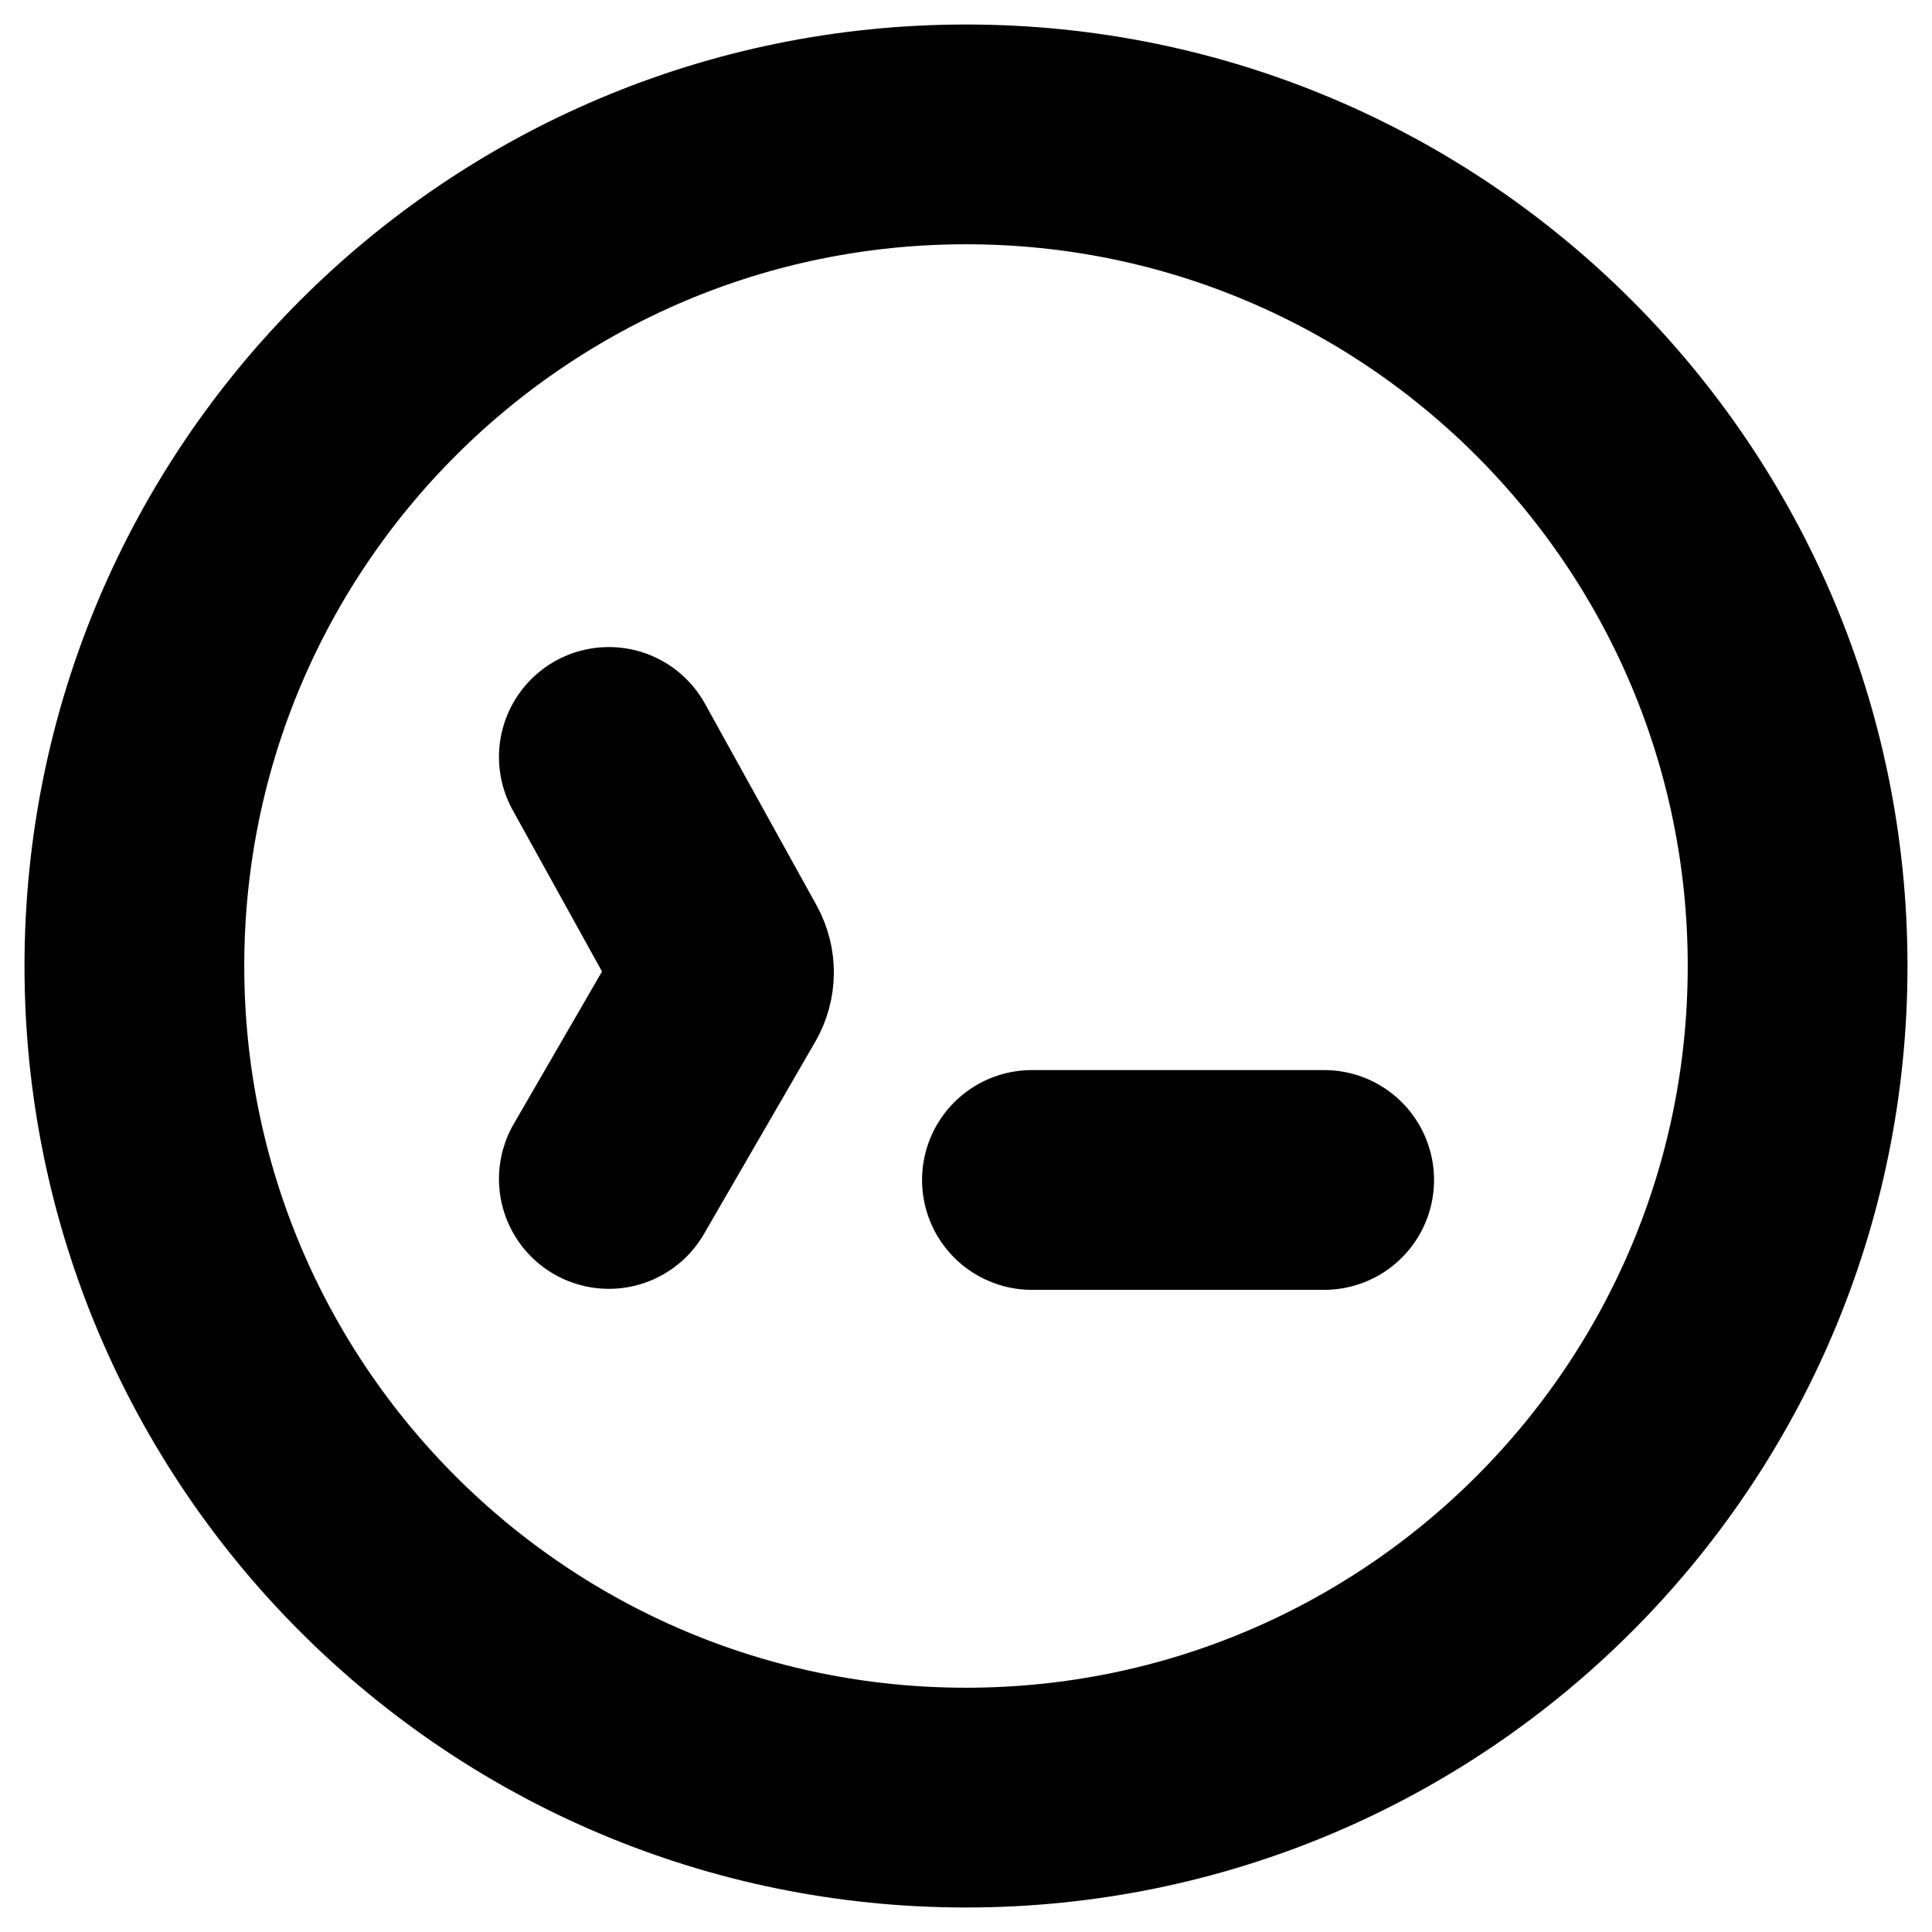
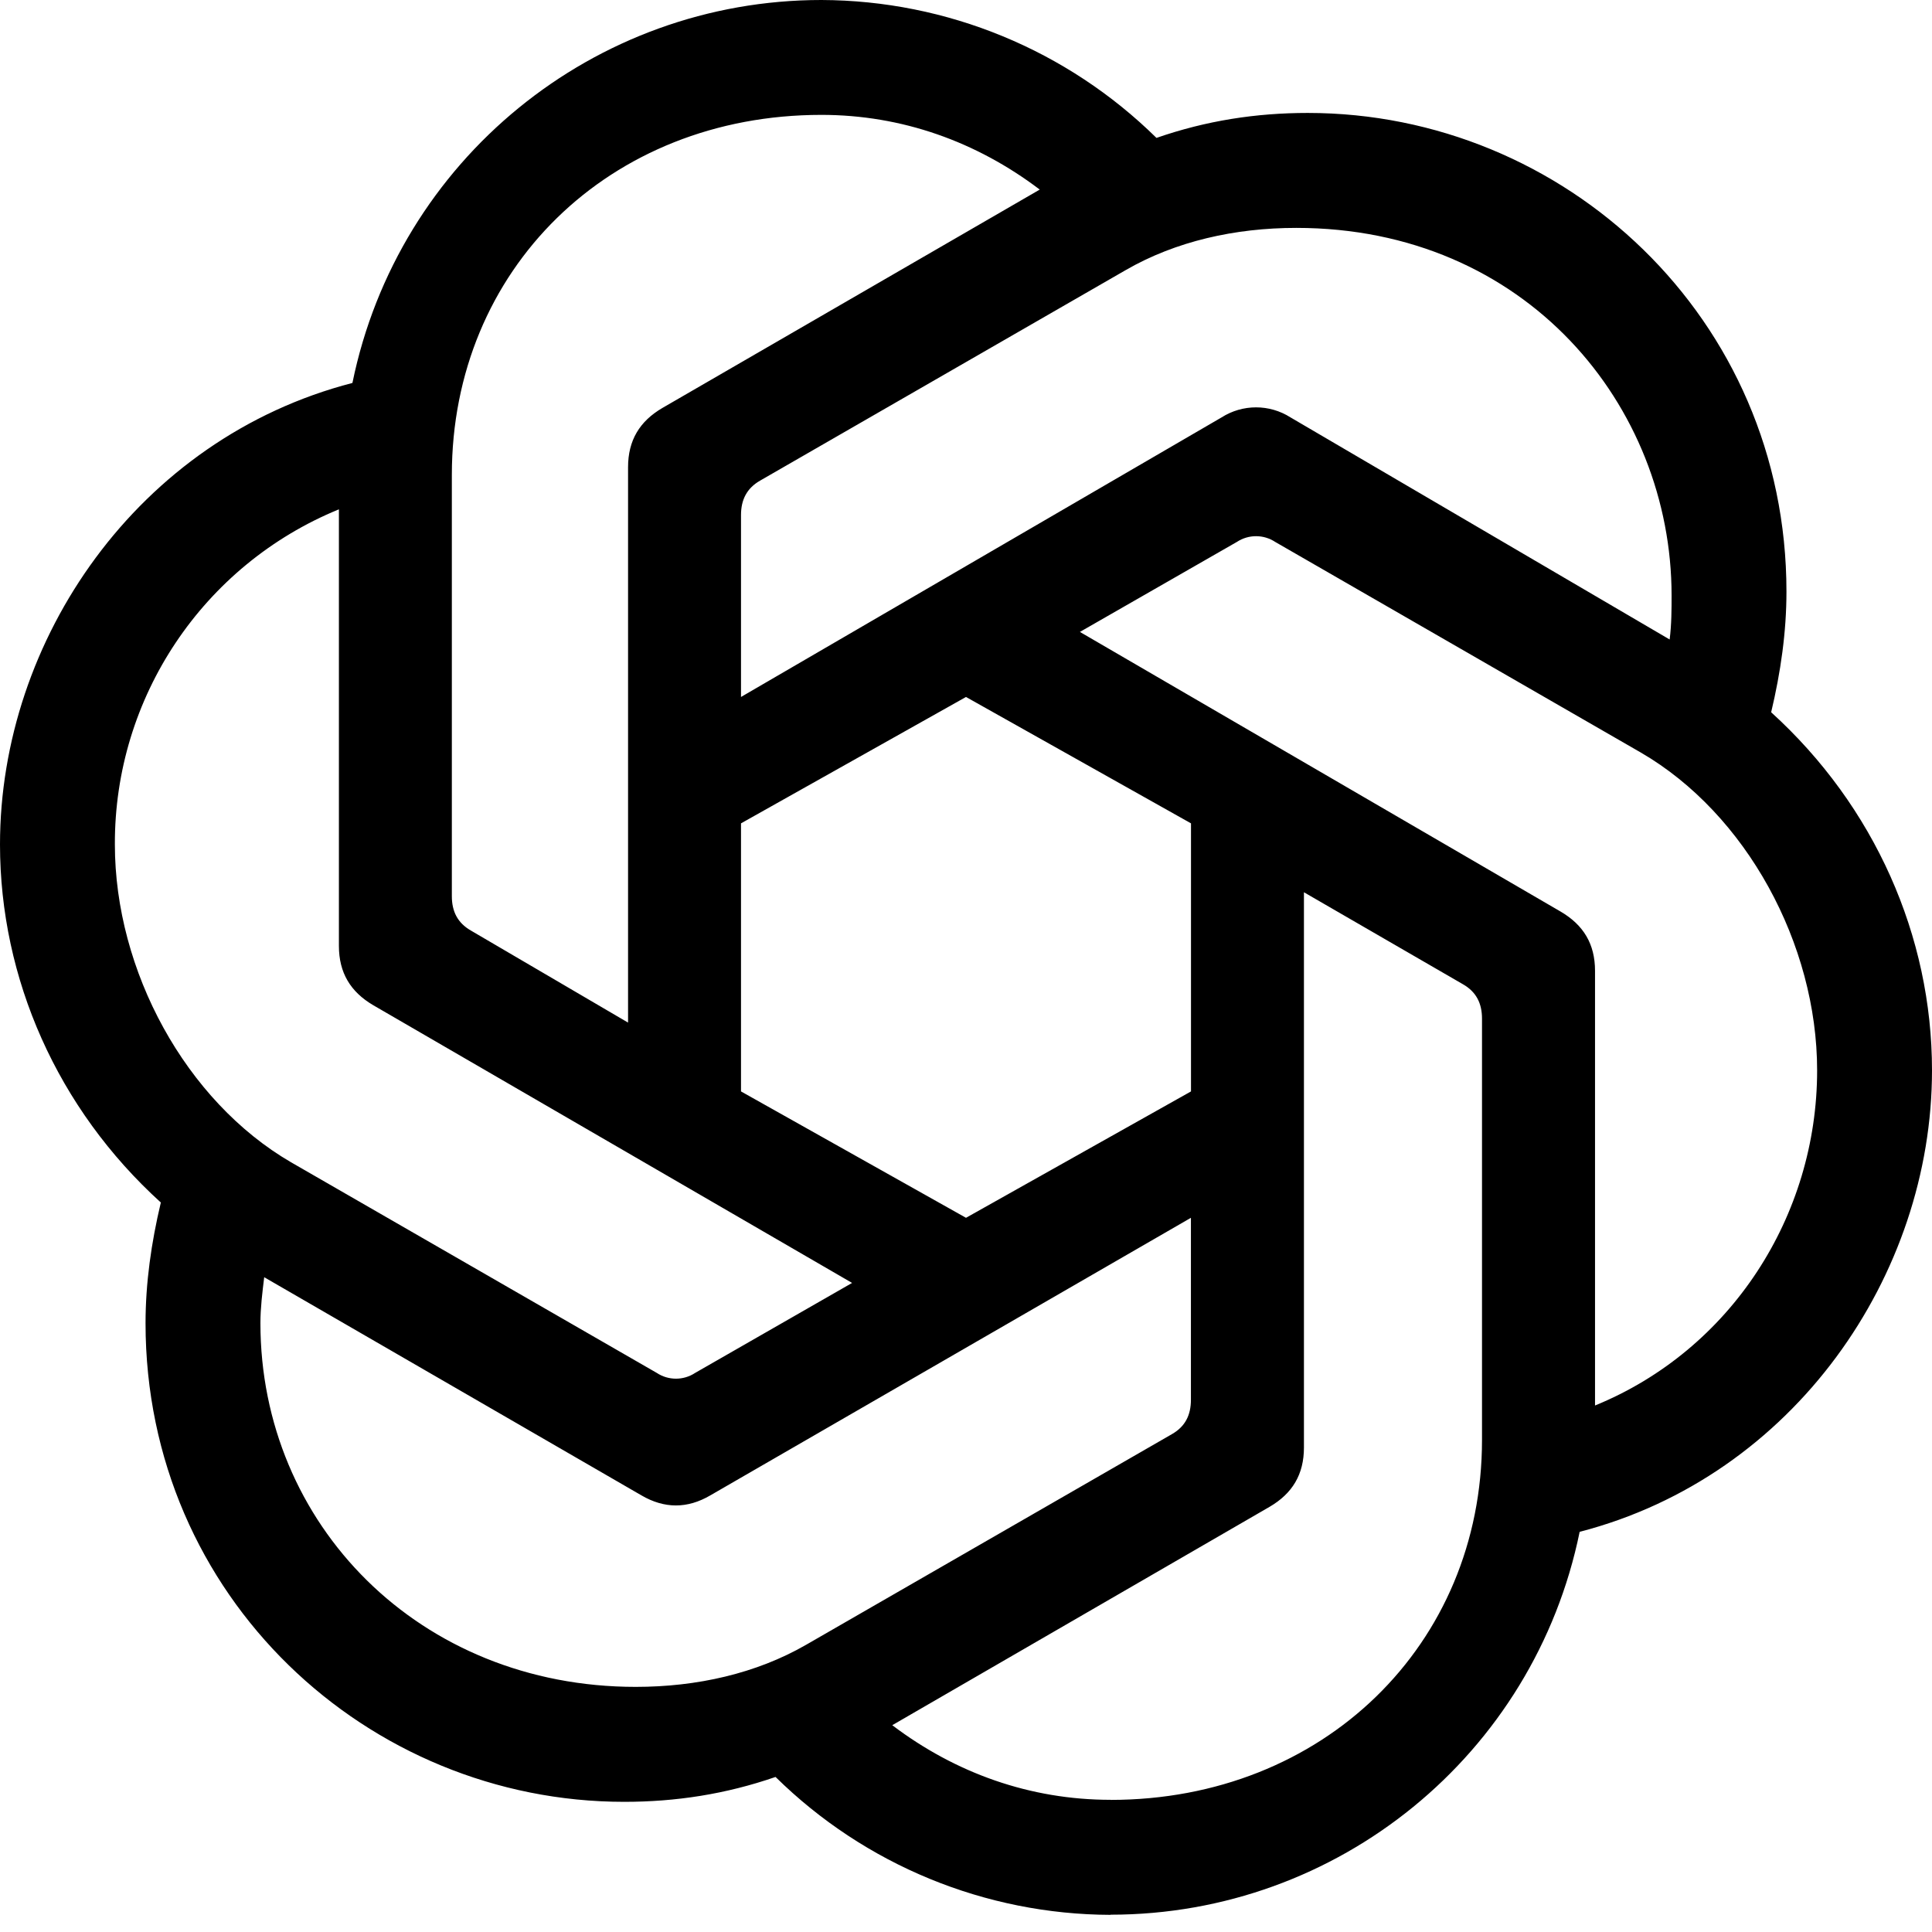
- <svg xmlns="http://www.w3.org/2000/svg" width="24" height="24" viewBox="0 0 24 24" fill="none">
-   <g transform="translate(12 12) scale(0.7) translate(-16 -16)">
-     <path d="M22.356 19.797H17.17M9.662 12.29l1.979 3.576a.511.511 0 0 1-.005.504l-1.974 3.409M30.758 16c0 8.15-6.607 14.758-14.758 14.758-8.15 0-14.758-6.607-14.758-14.758C1.242 7.85 7.85 1.242 16 1.242c8.15 0 14.758 6.608 14.758 14.758Z" stroke="currentColor" stroke-linecap="round" stroke-width="3.9" fill="none" />
-   </g>
+ <svg xmlns="http://www.w3.org/2000/svg" width="24" height="24" viewBox="0 0 24 24" fill="currentColor" fill-rule="evenodd">
+   <path d="M9.205 8.658v-2.26c0-.19.072-.333.238-.428l4.543-2.616c.619-.357 1.356-.523 2.117-.523 2.854 0 4.662 2.212 4.662 4.566 0 .167 0 .357-.024.547l-4.71-2.759a.797.797 0 00-.856 0l-5.97 3.473zm10.609 8.8V12.06c0-.333-.143-.57-.429-.737l-5.97-3.473 1.95-1.118a.433.433 0 01.476 0l4.543 2.617c1.309.76 2.189 2.378 2.189 3.948 0 1.808-1.07 3.473-2.76 4.163zM7.802 12.703l-1.95-1.142c-.167-.095-.239-.238-.239-.428V5.899c0-2.545 1.95-4.472 4.591-4.472 1 0 1.927.333 2.712.928L8.23 5.067c-.285.166-.428.404-.428.737v6.898zM12 15.128l-2.795-1.57v-3.33L12 8.658l2.795 1.57v3.33L12 15.128zm1.796 7.23c-1 0-1.927-.332-2.712-.927l4.686-2.712c.285-.166.428-.404.428-.737v-6.898l1.974 1.142c.167.095.238.238.238.428v5.233c0 2.545-1.974 4.472-4.614 4.472zm-5.637-5.303l-4.544-2.617c-1.308-.761-2.188-2.378-2.188-3.948A4.482 4.482 0 014.21 6.327v5.423c0 .333.143.571.428.738l5.947 3.449-1.95 1.118a.432.432 0 01-.476 0zm-.262 3.9c-2.688 0-4.662-2.021-4.662-4.519 0-.19.024-.38.047-.57l4.686 2.71c.286.167.571.167.856 0l5.97-3.448v2.26c0 .19-.07.333-.237.428l-4.543 2.616c-.619.357-1.356.523-2.117.523zm5.899 2.83a5.947 5.947 0 005.827-4.756C22.287 18.339 24 15.84 24 13.296c0-1.665-.713-3.282-1.998-4.448.119-.5.19-.999.19-1.498 0-3.401-2.759-5.947-5.946-5.947-.642 0-1.26.095-1.88.31A5.962 5.962 0 0010.205 0a5.947 5.947 0 00-5.827 4.757C1.713 5.447 0 7.945 0 10.49c0 1.666.713 3.283 1.998 4.448-.119.5-.19 1-.19 1.499 0 3.401 2.759 5.946 5.946 5.946.642 0 1.26-.095 1.88-.309a5.96 5.96 0 004.162 1.713z" />
</svg>
